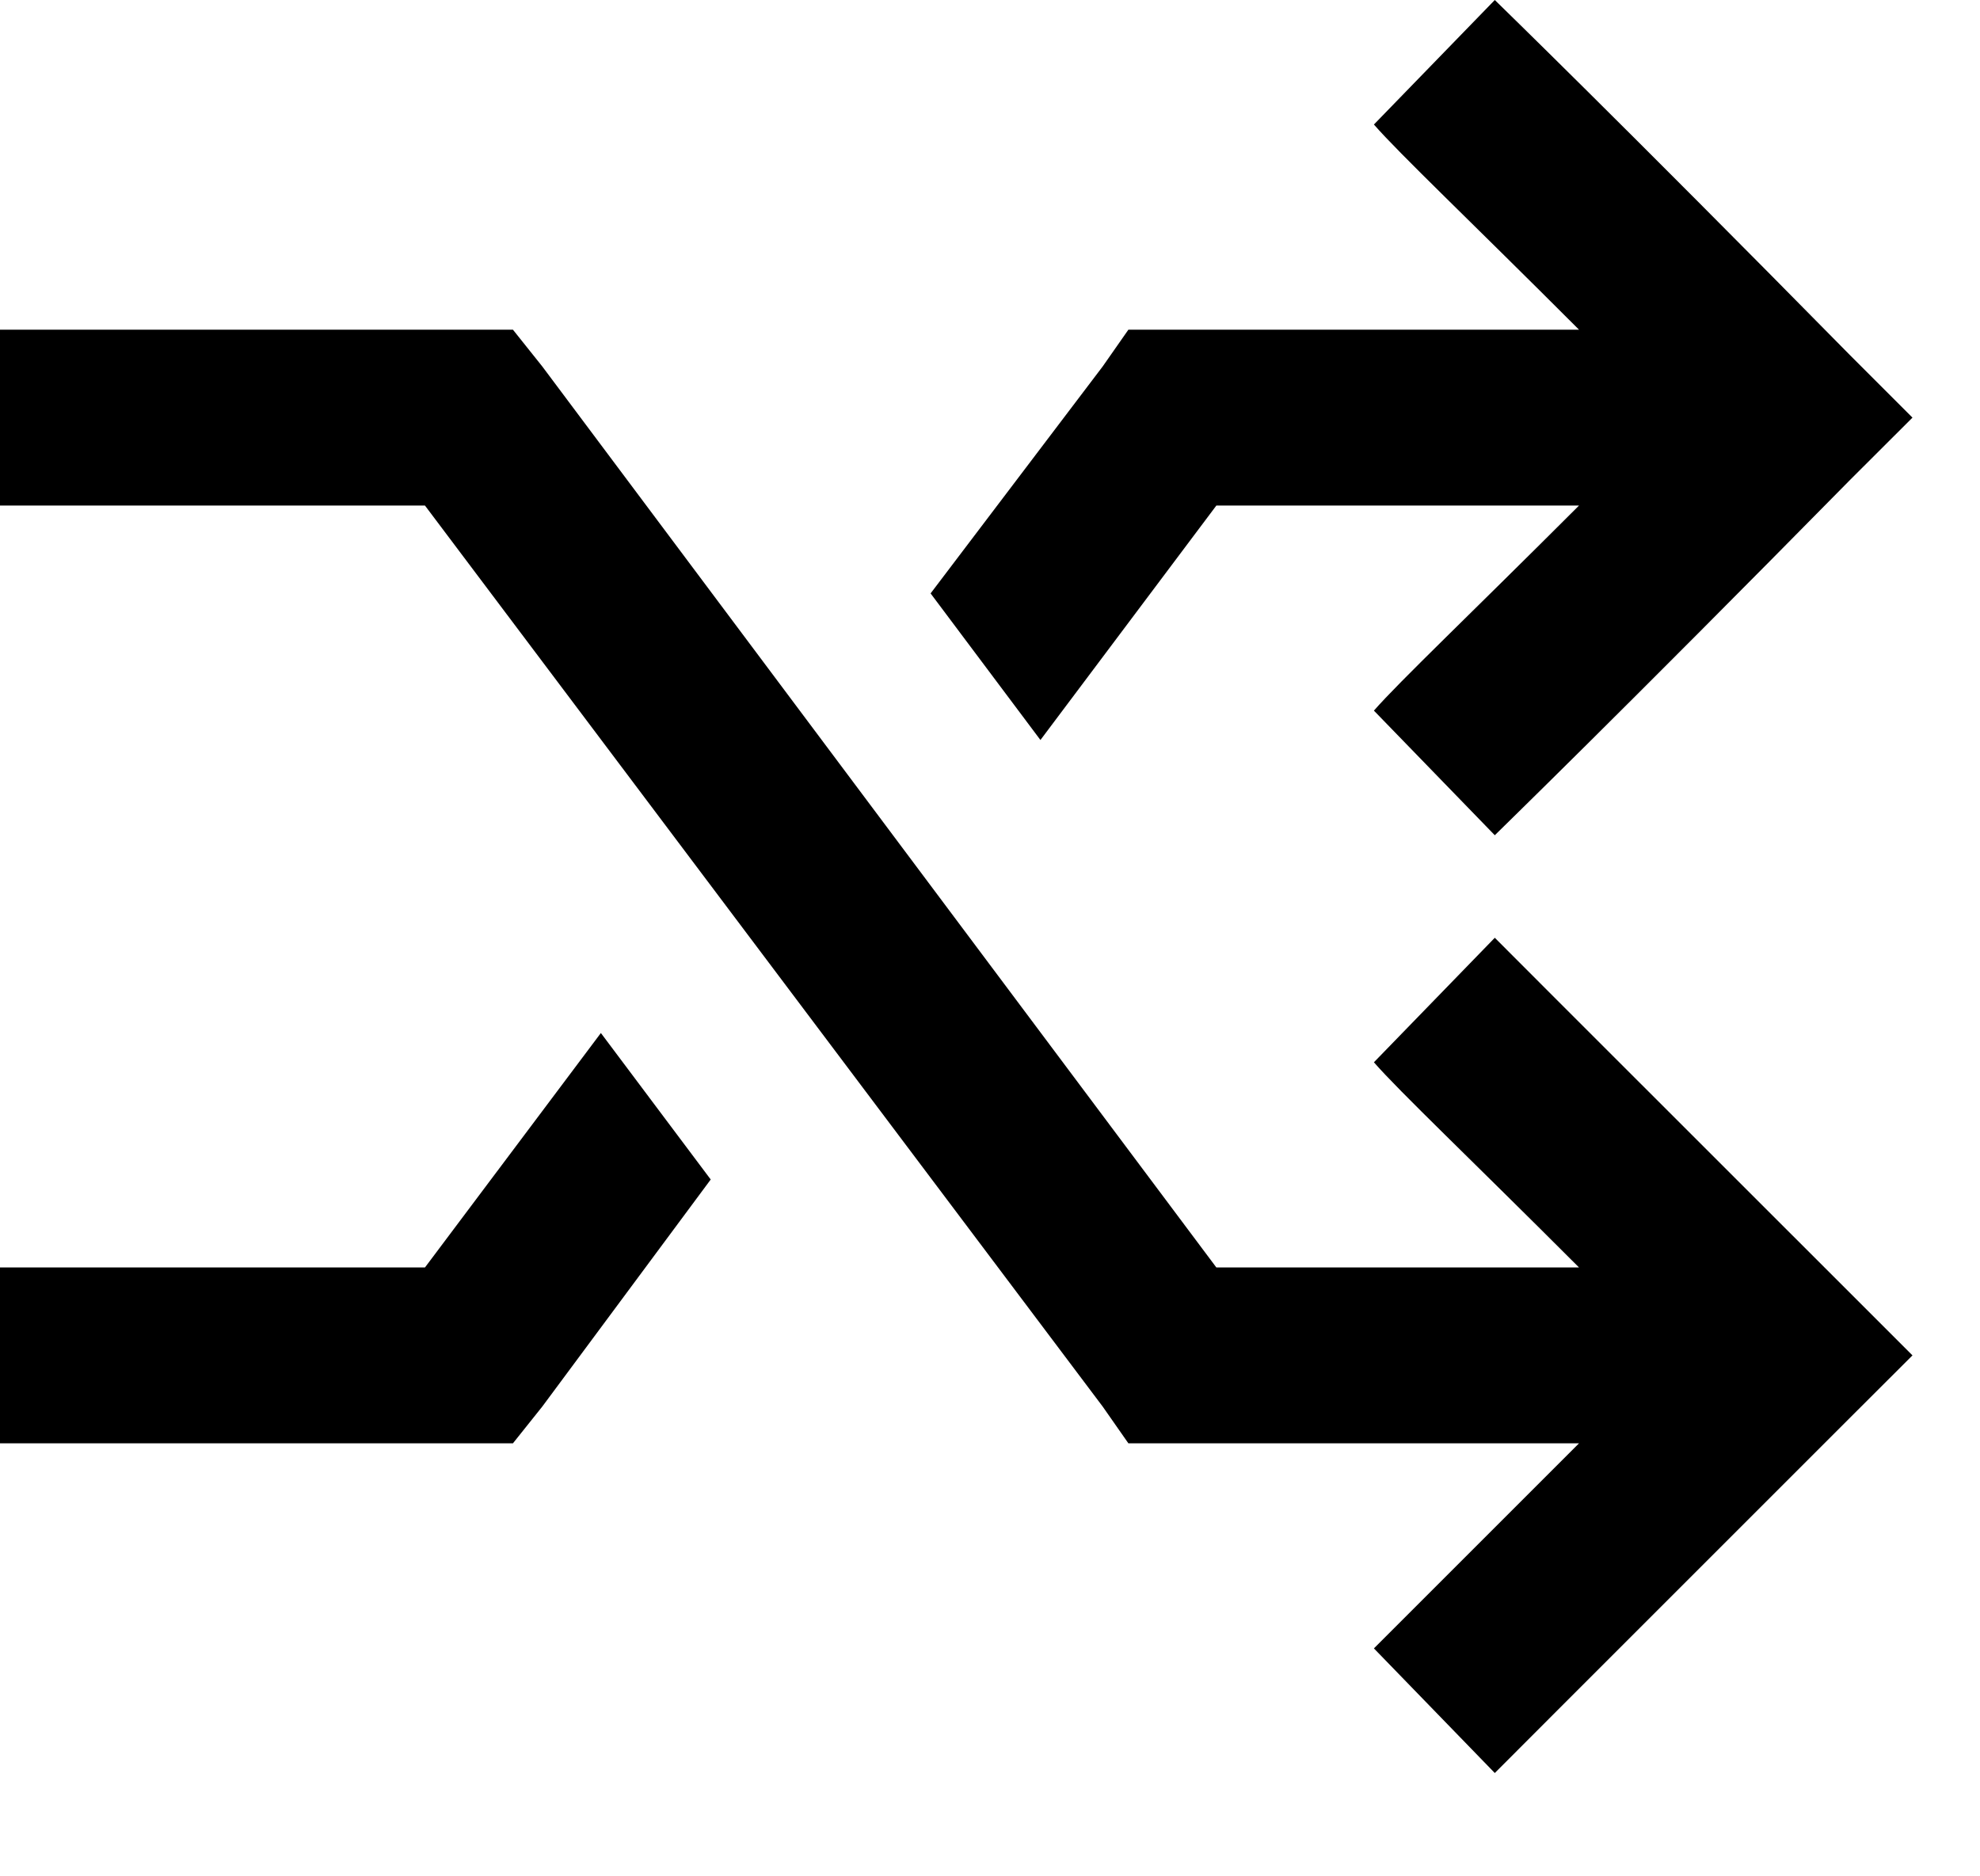
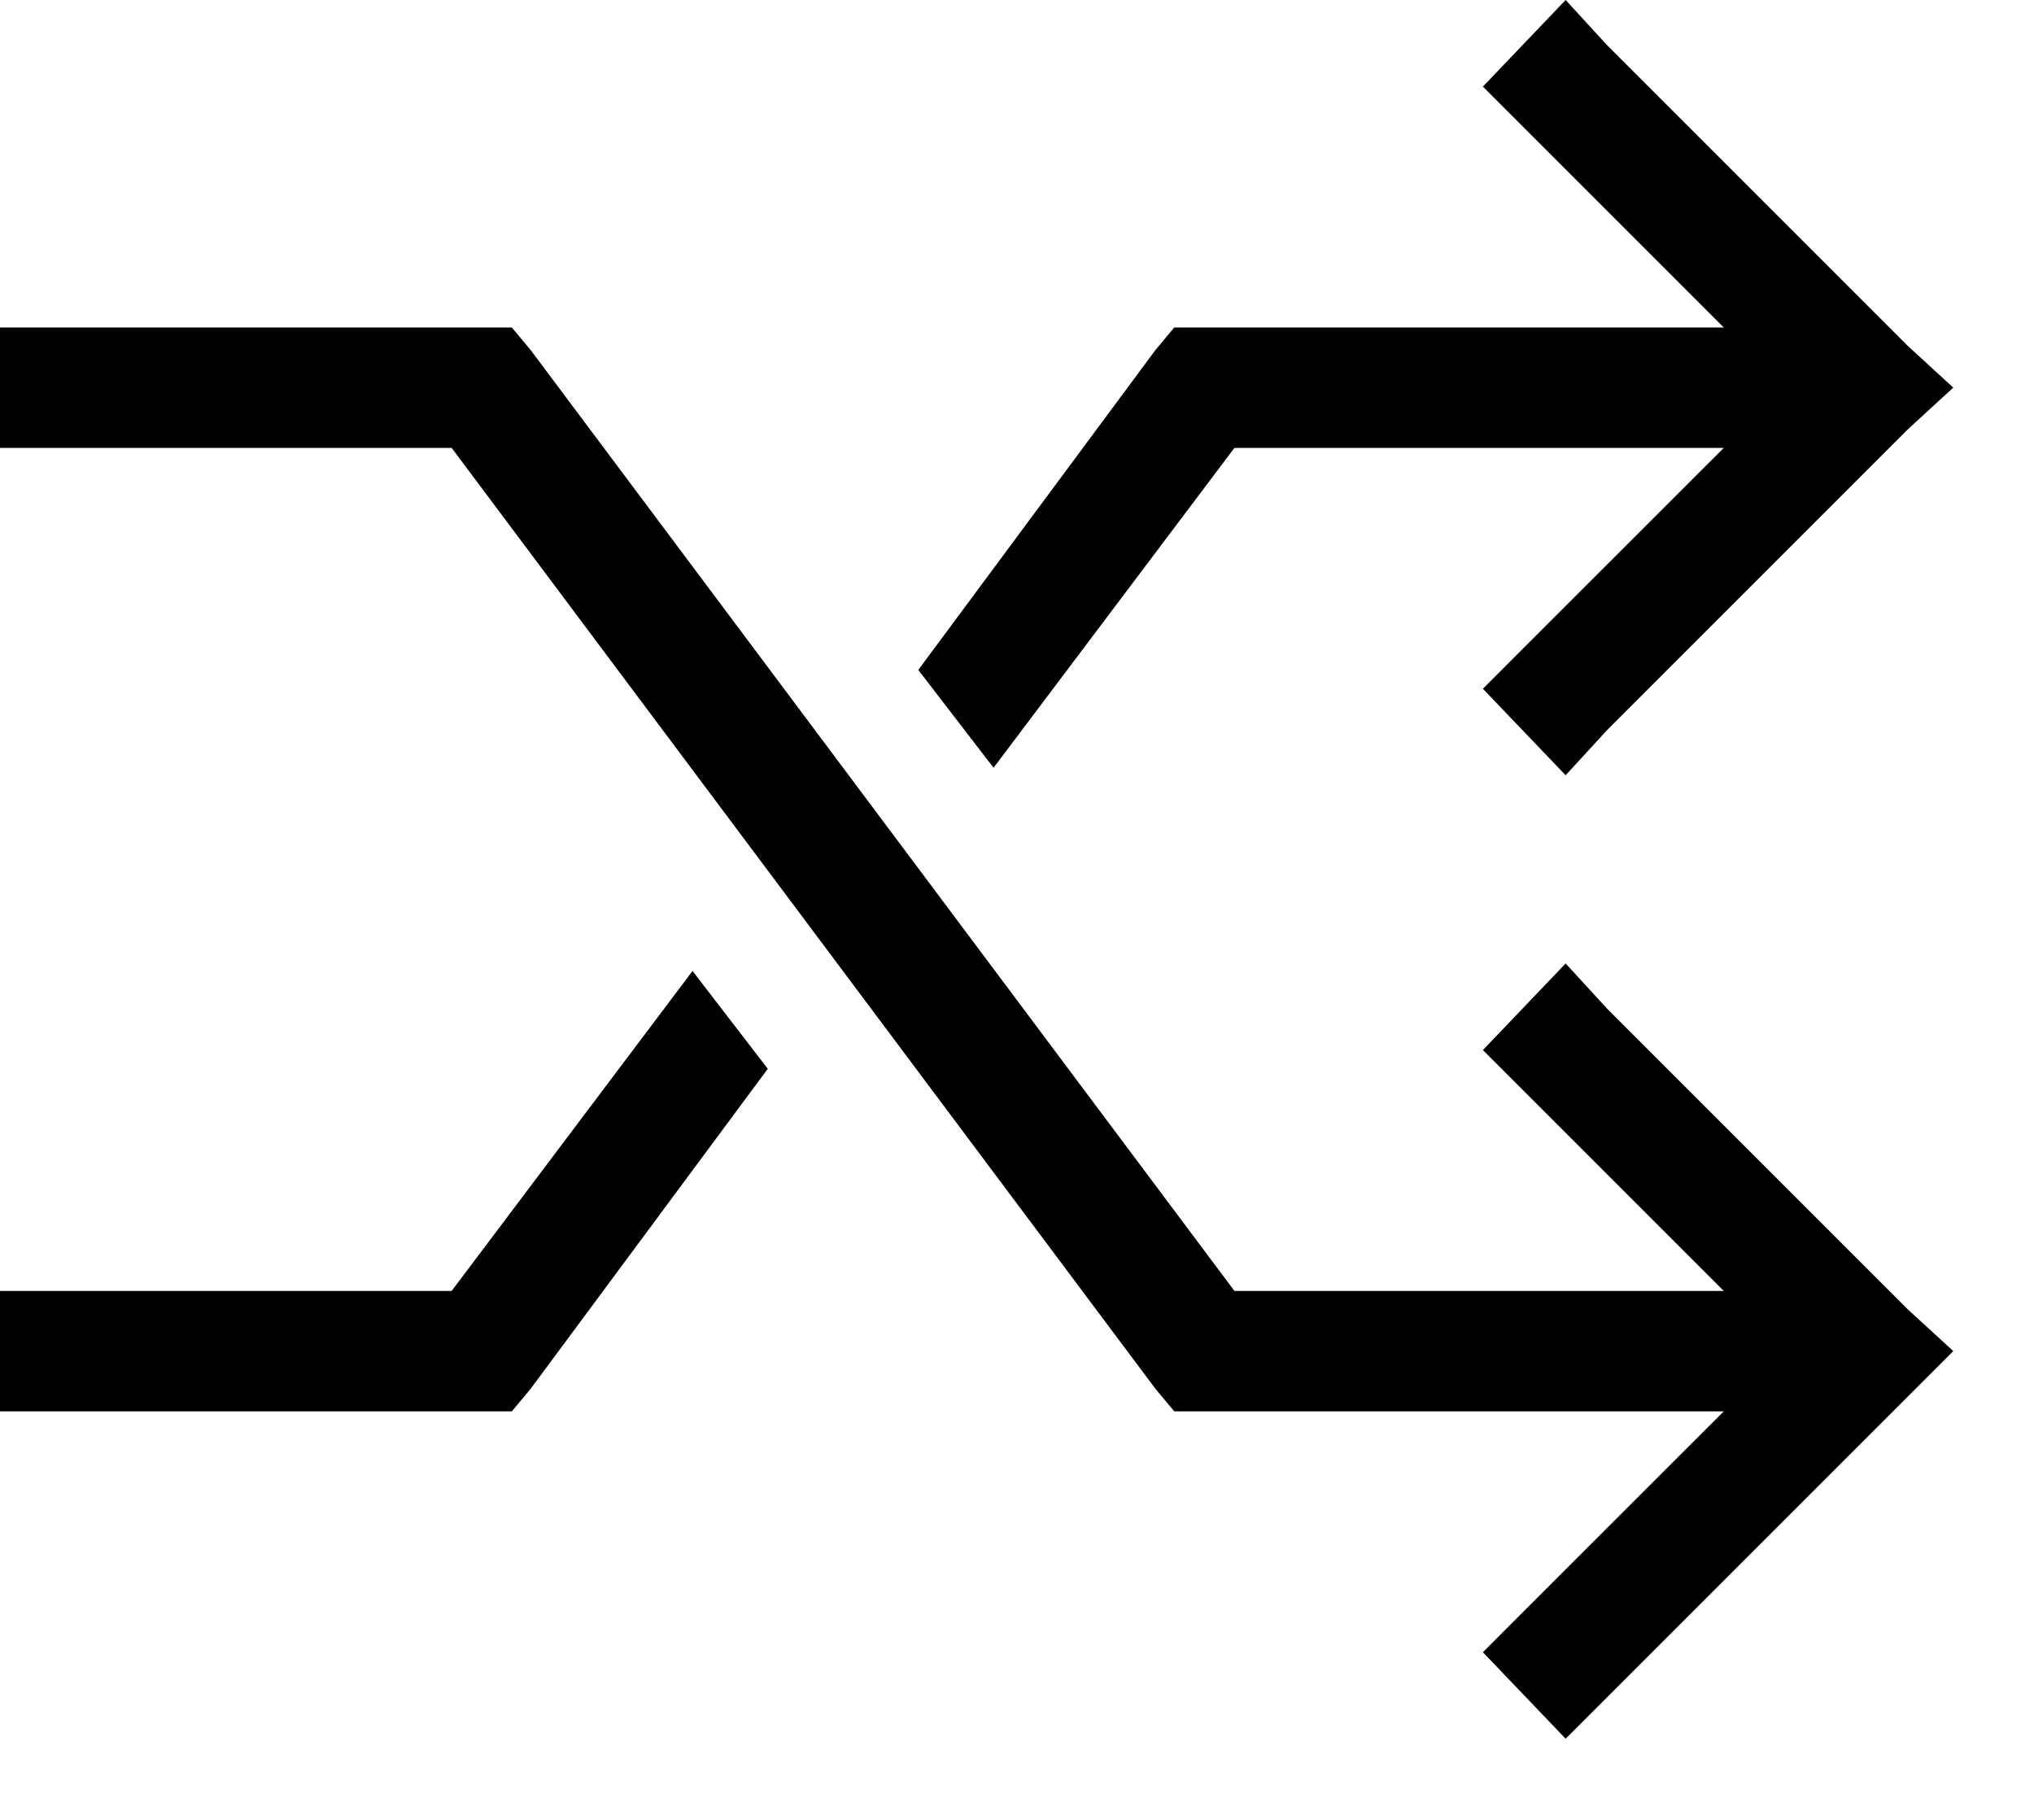
- <svg xmlns="http://www.w3.org/2000/svg" width="19" height="18" viewBox="0 0 19 18" fill="none">
-   <path d="M14.344 0C14.379 0.035 15.539 1.16 17.754 3.41L18.352 4.008L17.754 4.605C15.539 6.855 14.379 7.98 14.344 8.016L13.184 6.82C13.43 6.539 14.098 5.906 15.152 4.852H11.672L9.984 7.102L8.93 5.695L10.582 3.516L10.828 3.164H15.152C14.098 2.109 13.43 1.477 13.184 1.195L14.344 0ZM6.82 11.32L5.203 13.5L4.922 13.852H0V12.164H4.078L5.766 9.914L6.82 11.32ZM11.25 13.852H10.828L10.582 13.5L4.078 4.852H0V3.164H4.922L5.203 3.516L11.672 12.164H15.152C14.098 11.109 13.43 10.477 13.184 10.195L14.344 9L14.941 9.598L17.754 12.41L18.352 13.008L17.754 13.605L14.941 16.418L14.344 17.016L13.184 15.82C13.43 15.574 14.098 14.906 15.152 13.852H11.25Z" fill="black" />
+ <svg xmlns="http://www.w3.org/2000/svg" width="19" height="17" viewBox="0 0 19 17" fill="none">
+   <path d="M15.012 0.422L17.824 3.234L18.246 3.621L17.824 4.008L15.012 6.82L14.625 7.242L13.852 6.434L14.238 6.047L16.102 4.184H11.531L9.281 7.172L8.578 6.258L10.793 3.27L10.969 3.059H16.102L14.238 1.195L13.852 0.809L14.625 0L15.012 0.422ZM14.238 15.047L16.102 13.184H10.969L10.793 12.973L4.219 4.184H0V3.059H4.781L4.957 3.27L11.531 12.059H16.102L13.852 9.809L14.625 9L15.012 9.422L17.824 12.234L18.246 12.621L14.625 16.242L13.852 15.434L14.238 15.047ZM7.172 9.984L4.957 12.973L4.781 13.184H0V12.059H4.219L6.469 9.07L7.172 9.984Z" fill="black" />
</svg>
